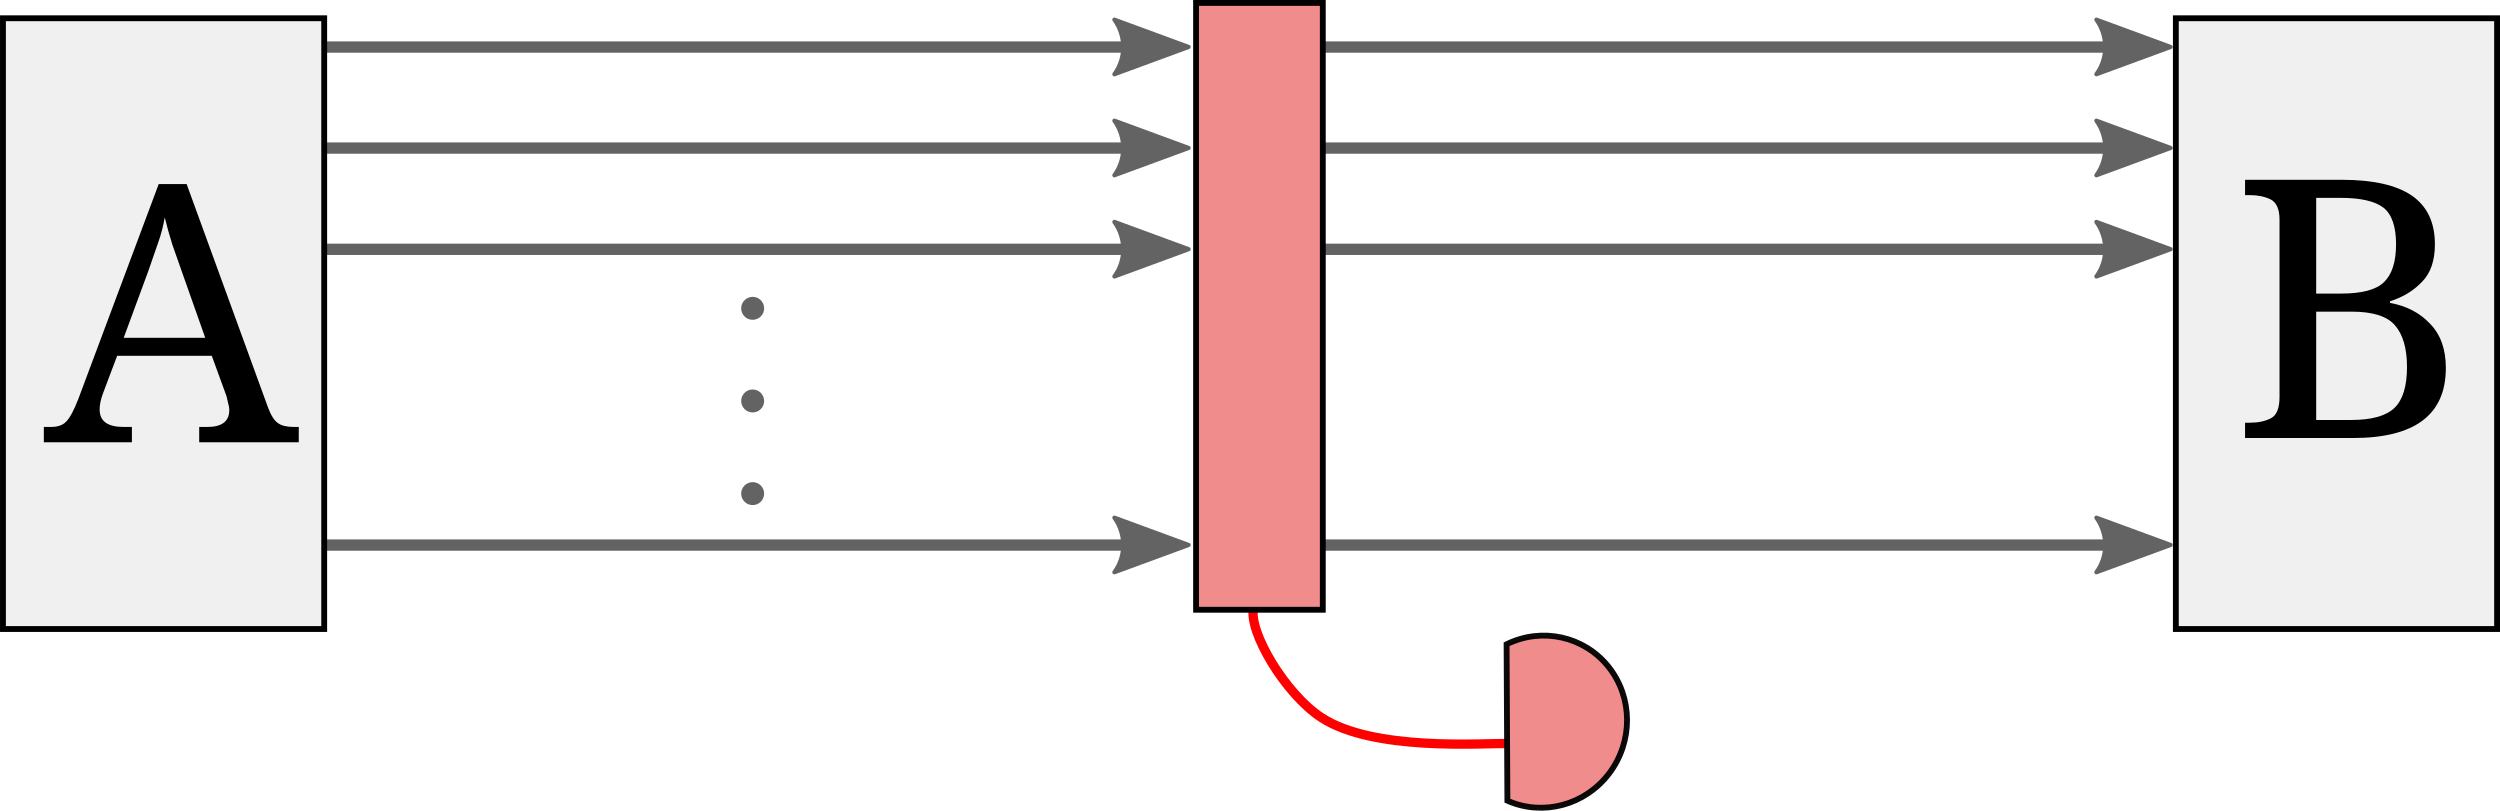
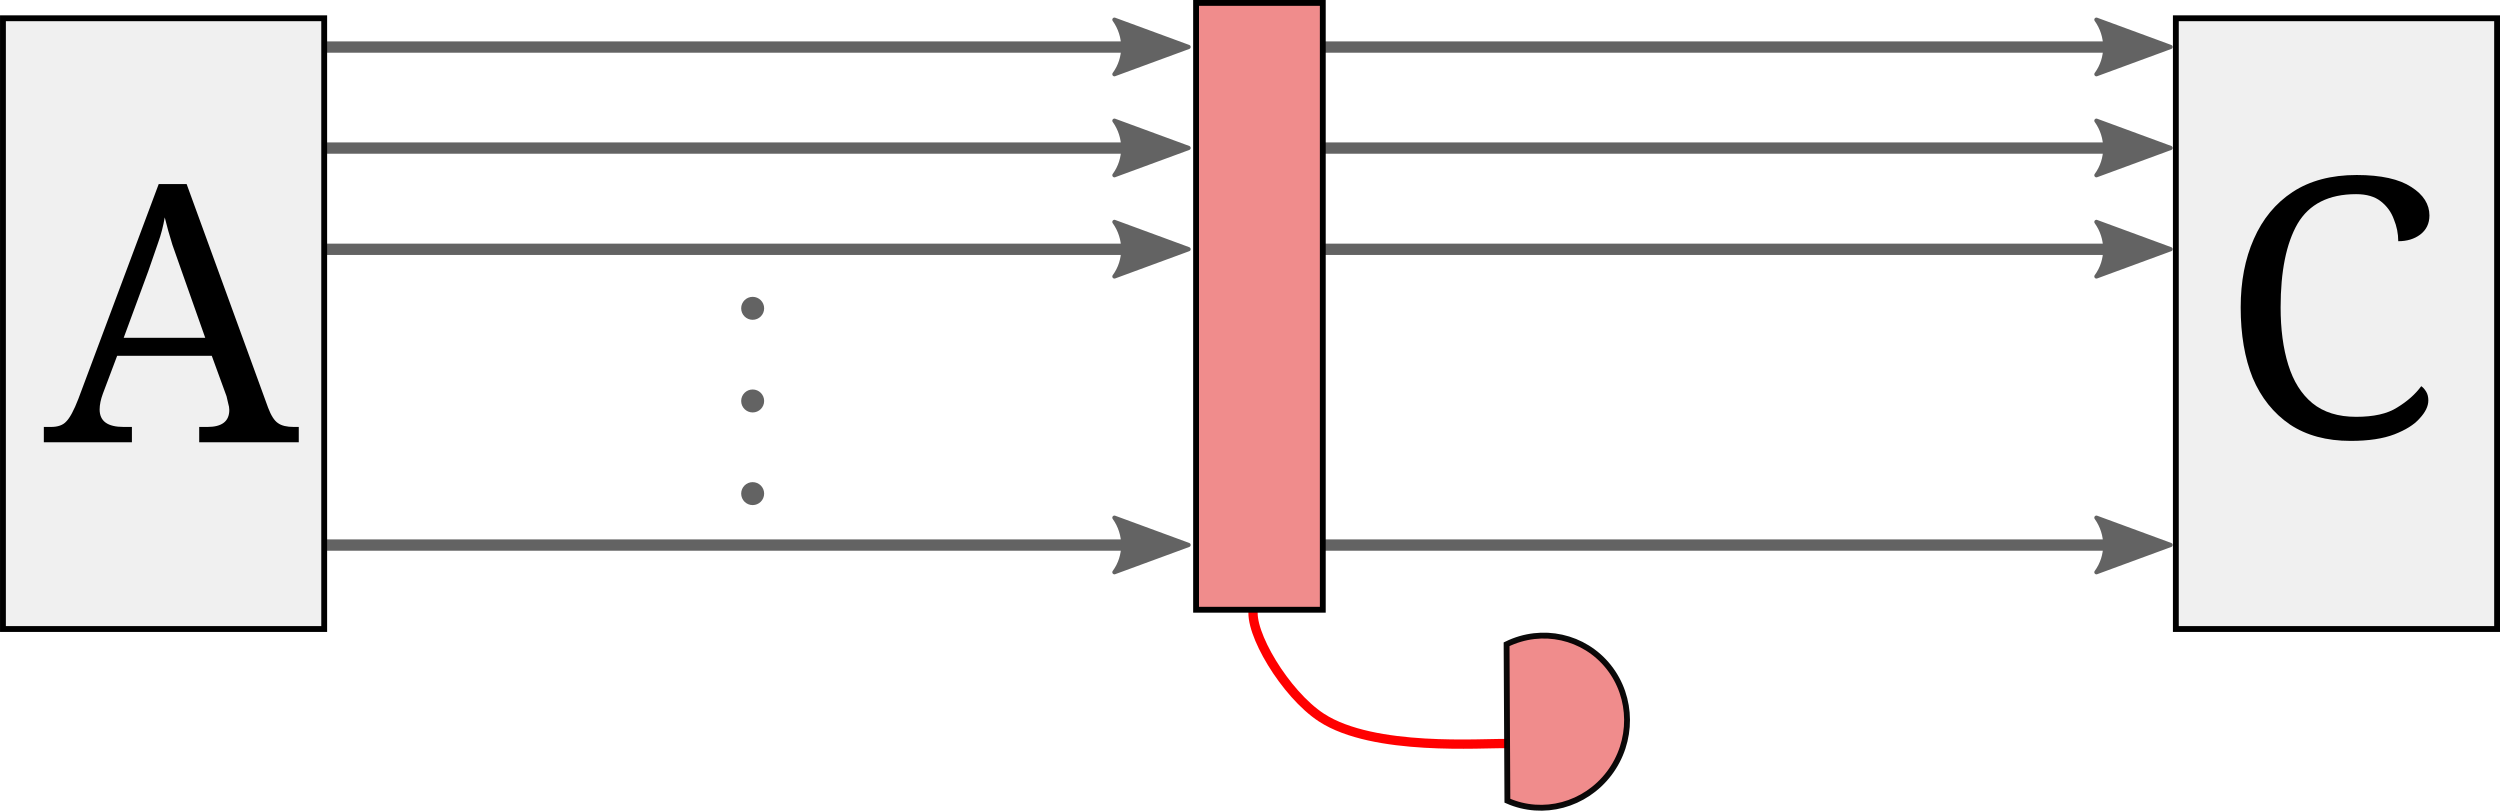
<svg xmlns="http://www.w3.org/2000/svg" width="71.4mm" height="23.152mm" viewBox="0 0 71.4 23.152" version="1.1" id="svg951">
  <defs id="defs945">
    <marker style="overflow:visible" id="marker1220" refX="0" refY="0" orient="auto">
      <path transform="scale(-0.6)" d="M 8.719,4.034 -2.207,0.016 8.719,-4.002 c -1.745,2.372 -1.735,5.617 -6e-7,8.035 z" style="fill:#636363;fill-opacity:1;fill-rule:evenodd;stroke:#636363;stroke-width:0.625;stroke-linejoin:round;stroke-opacity:1" id="path1218" />
    </marker>
    <marker orient="auto" refY="0" refX="0" id="marker1172" style="overflow:visible">
      <path id="path1170" style="fill:#636363;fill-opacity:1;fill-rule:evenodd;stroke:#636363;stroke-width:0.625;stroke-linejoin:round;stroke-opacity:1" d="M 8.719,4.034 -2.207,0.016 8.719,-4.002 c -1.745,2.372 -1.735,5.617 -6e-7,8.035 z" transform="scale(-0.6)" />
    </marker>
    <marker style="overflow:visible" id="marker1118" refX="0" refY="0" orient="auto">
      <path transform="scale(-0.6)" d="M 8.719,4.034 -2.207,0.016 8.719,-4.002 c -1.745,2.372 -1.735,5.617 -6e-7,8.035 z" style="fill:#636363;fill-opacity:1;fill-rule:evenodd;stroke:#636363;stroke-width:0.625;stroke-linejoin:round;stroke-opacity:1" id="path1116" />
    </marker>
    <marker style="overflow:visible" id="marker2547" refX="0" refY="0" orient="auto">
      <path transform="scale(-0.6)" d="M 8.719,4.034 -2.207,0.016 8.719,-4.002 c -1.745,2.372 -1.735,5.617 -6e-7,8.035 z" style="fill:#000000;fill-opacity:1;fill-rule:evenodd;stroke:#000000;stroke-width:0.625;stroke-linejoin:round;stroke-opacity:1" id="path2545" />
    </marker>
    <marker orient="auto" refY="0" refX="0" id="Arrow2Mend-0-1" style="overflow:visible">
      <path id="path4782-7-2" style="fill:#636363;fill-opacity:1;fill-rule:evenodd;stroke:#636363;stroke-width:0.625;stroke-linejoin:round;stroke-opacity:1" d="M 8.719,4.034 -2.207,0.016 8.719,-4.002 c -1.745,2.372 -1.735,5.617 -6e-7,8.035 z" transform="scale(-0.6)" />
    </marker>
  </defs>
  <g id="layer3" style="display:inline" transform="translate(7.08264,-12.23597)">
    <g id="g1706">
      <path id="path4753-4-5" d="M 1.904,13.58 H 26.435" style="fill:none;stroke:#636363;stroke-width:0.323;stroke-linecap:butt;stroke-linejoin:miter;stroke-miterlimit:4;stroke-dasharray:none;stroke-opacity:1;marker-end:url(#Arrow2Mend-0-1)" />
      <path style="fill:none;stroke:#636363;stroke-width:0.323;stroke-linecap:butt;stroke-linejoin:miter;stroke-miterlimit:4;stroke-dasharray:none;stroke-opacity:1;marker-end:url(#marker1118)" d="M 1.904,16.465 H 26.435" id="path1114" />
      <path id="path1168" d="M 1.904,19.356 H 26.435" style="fill:none;stroke:#636363;stroke-width:0.323;stroke-linecap:butt;stroke-linejoin:miter;stroke-miterlimit:4;stroke-dasharray:none;stroke-opacity:1;marker-end:url(#marker1172)" />
      <path style="fill:none;stroke:#636363;stroke-width:0.323;stroke-linecap:butt;stroke-linejoin:miter;stroke-miterlimit:4;stroke-dasharray:none;stroke-opacity:1;marker-end:url(#marker1220)" d="M 1.904,27.803 H 26.435" id="path1216" />
    </g>
    <g id="g1593" transform="translate(0.3552955,-0.1653646)">
      <ellipse ry="0.328" rx="0.328" cy="21.207" cx="14.058" id="path1576" style="opacity:1;fill:#636363;fill-opacity:1;stroke:none;stroke-width:0.725;stroke-miterlimit:4;stroke-dasharray:none;stroke-dashoffset:0;stroke-opacity:1" />
      <ellipse style="opacity:1;fill:#636363;fill-opacity:1;stroke:none;stroke-width:0.725;stroke-miterlimit:4;stroke-dasharray:none;stroke-dashoffset:0;stroke-opacity:1" id="ellipse1586" cx="14.058" cy="26.499" rx="0.328" ry="0.328" />
      <ellipse ry="0.328" rx="0.328" cy="23.853" cx="14.058" id="ellipse1588" style="opacity:1;fill:#636363;fill-opacity:1;stroke:none;stroke-width:0.725;stroke-miterlimit:4;stroke-dasharray:none;stroke-dashoffset:0;stroke-opacity:1" />
    </g>
    <g id="g1716" transform="translate(28.04583)">
      <path style="fill:none;stroke:#636363;stroke-width:0.323;stroke-linecap:butt;stroke-linejoin:miter;stroke-miterlimit:4;stroke-dasharray:none;stroke-opacity:1;marker-end:url(#Arrow2Mend-0-1)" d="M 1.904,13.58 H 26.435" id="path1708" />
      <path id="path1710" d="M 1.904,16.465 H 26.435" style="fill:none;stroke:#636363;stroke-width:0.323;stroke-linecap:butt;stroke-linejoin:miter;stroke-miterlimit:4;stroke-dasharray:none;stroke-opacity:1;marker-end:url(#marker1118)" />
      <path style="fill:none;stroke:#636363;stroke-width:0.323;stroke-linecap:butt;stroke-linejoin:miter;stroke-miterlimit:4;stroke-dasharray:none;stroke-opacity:1;marker-end:url(#marker1172)" d="M 1.904,19.356 H 26.435" id="path1712" />
      <path id="path1714" d="M 1.904,27.803 H 26.435" style="fill:none;stroke:#636363;stroke-width:0.323;stroke-linecap:butt;stroke-linejoin:miter;stroke-miterlimit:4;stroke-dasharray:none;stroke-opacity:1;marker-end:url(#marker1220)" />
    </g>
  </g>
  <g id="layer1" transform="translate(20.44708,-123.8924)" style="display:inline">
    <rect style="opacity:1;fill:#f0f0f0;fill-opacity:1;stroke:#000000;stroke-width:0.167;stroke-miterlimit:4;stroke-dasharray:none;stroke-dashoffset:0;stroke-opacity:1" id="rect5052" width="9.175" height="17.443" x="-20.363" y="124.414" />
    <text xml:space="preserve" style="font-style:normal;font-variant:normal;font-weight:normal;font-stretch:normal;font-size:12.673px;line-height:125%;font-family:Garamond;-inkscape-font-specification:Garamond;letter-spacing:0px;word-spacing:0px;fill:#000000;fill-opacity:1;stroke:none;stroke-width:0.323px;stroke-linecap:butt;stroke-linejoin:miter;stroke-opacity:1" x="-19.194" y="136.521" id="text5041-4">
      <tspan id="tspan5039-4" x="-19.194" y="136.521" style="font-size:10.325px;stroke-width:0.323px">A</tspan>
    </text>
    <rect y="124.414" x="41.695" height="17.443" width="9.175" id="rect952" style="opacity:1;fill:#f0f0f0;fill-opacity:1;stroke:#000000;stroke-width:0.167;stroke-miterlimit:4;stroke-dasharray:none;stroke-dashoffset:0;stroke-opacity:1" />
-     <text xml:space="preserve" style="font-style:normal;font-variant:normal;font-weight:normal;font-stretch:normal;font-size:12.673px;line-height:125%;font-family:Garamond;-inkscape-font-specification:Garamond;letter-spacing:0px;word-spacing:0px;fill:#000000;fill-opacity:1;stroke:none;stroke-width:0.323px;stroke-linecap:butt;stroke-linejoin:miter;stroke-opacity:1" x="43.28" y="136.403" id="text5041-4-6">
-       <tspan id="tspan5039-4-0" x="43.28" y="136.403" style="font-size:10.325px;stroke-width:0.323px">B</tspan>
+     <text xml:space="preserve" style="font-style:normal;font-variant:normal;font-weight:normal;font-stretch:normal;font-size:12.673px;line-height:125%;font-family:Garamond;-inkscape-font-specification:Garamond;letter-spacing:0px;word-spacing:0px;fill:#000000;fill-opacity:1;stroke:none;stroke-width:0.323px;stroke-linecap:butt;stroke-linejoin:miter;stroke-opacity:1" x="42.954" y="136.373" id="text5041-4-6">
+       <tspan id="tspan5039-4-0" x="42.954" y="136.373" style="font-size:10.325px;stroke-width:0.323px">C</tspan>
    </text>
  </g>
  <g id="layer4" style="display:inline" transform="translate(-8.9484406e-7,0.4383253)">
    <path style="fill:none;fill-opacity:1;fill-rule:evenodd;stroke:#ff0000;stroke-width:0.265px;stroke-linecap:butt;stroke-linejoin:miter;stroke-opacity:1" d="m 35.802,16.921 c -0.157,0.678 0.908,2.463 1.937,3.134 1.492,0.974 4.605,0.726 5.292,0.743" id="path1824" />
    <rect y="-0.355" x="34.16" height="17.331" width="3.619" id="rect1610" style="display:inline;opacity:1;fill:#f08c8c;fill-opacity:1;stroke:#000000;stroke-width:0.167;stroke-miterlimit:4;stroke-dasharray:none;stroke-dashoffset:0;stroke-opacity:1" />
    <path transform="translate(0,-0.4291214)" id="path1730" d="m 43.028,18.391 c 1.013,-0.497 2.218,-0.229 2.914,0.647 0.696,0.876 0.703,2.133 0.016,3.041 -0.687,0.908 -1.888,1.23 -2.907,0.78 z" style="display:inline;opacity:1;fill:#f08c8c;fill-opacity:1;stroke:#000000;stroke-width:0.167;stroke-miterlimit:4;stroke-dasharray:none;stroke-dashoffset:0;stroke-opacity:0.957" />
  </g>
  <g id="layer5" style="display:none" transform="translate(-8.9484406e-7,0.00920388)">
    <path id="path1724" d="m -12.238,8.507 c 0.592,-0.29 1.295,-0.134 1.702,0.378 0.406,0.512 0.41,1.246 0.009,1.776 -0.401,0.53 -1.103,0.718 -1.697,0.455 z" style="opacity:1;fill:#f08c8c;fill-opacity:1;stroke:#000000;stroke-width:0.1;stroke-miterlimit:4;stroke-dasharray:none;stroke-dashoffset:0;stroke-opacity:0.913" />
    <path style="opacity:1;fill:#f08c8c;fill-opacity:1;stroke:#000000;stroke-width:0.1;stroke-miterlimit:4;stroke-dasharray:none;stroke-dashoffset:0;stroke-opacity:0.913" d="m -12.238,11.66 c 0.592,-0.29 1.295,-0.134 1.702,0.378 0.406,0.512 0.41,1.246 0.009,1.776 -0.401,0.53 -1.103,0.718 -1.697,0.455 z" id="path1728" />
  </g>
</svg>
